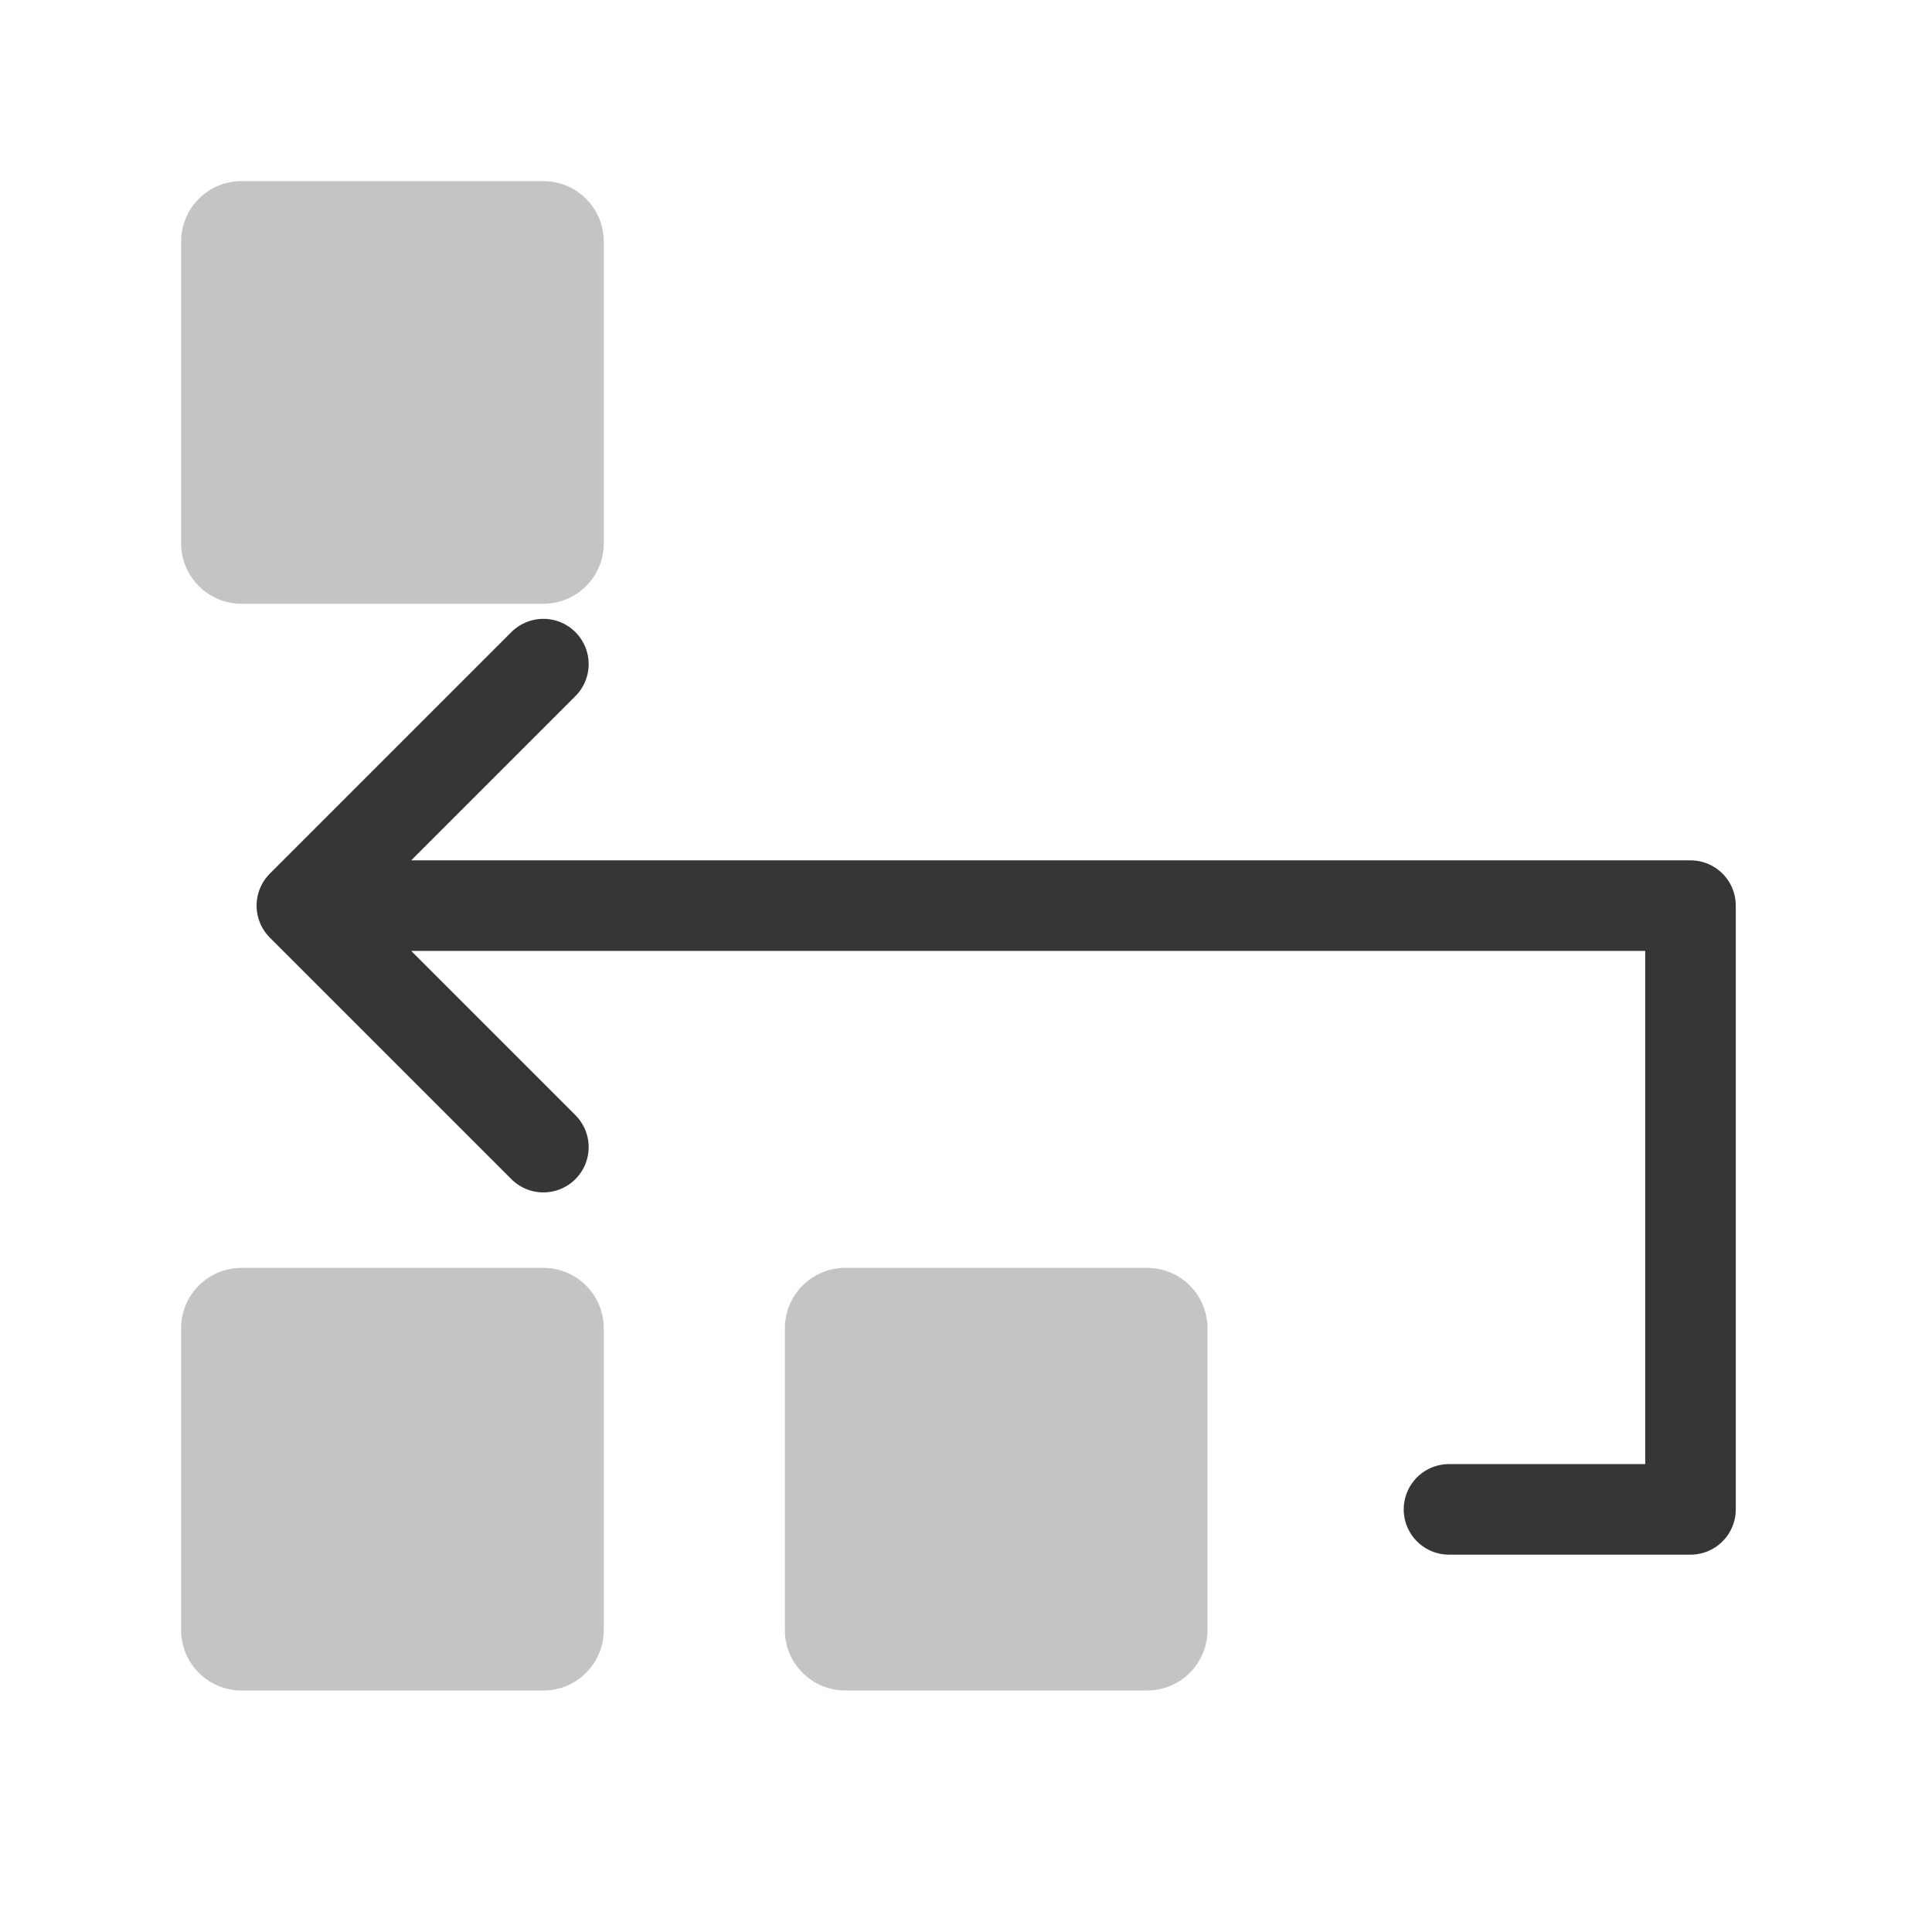
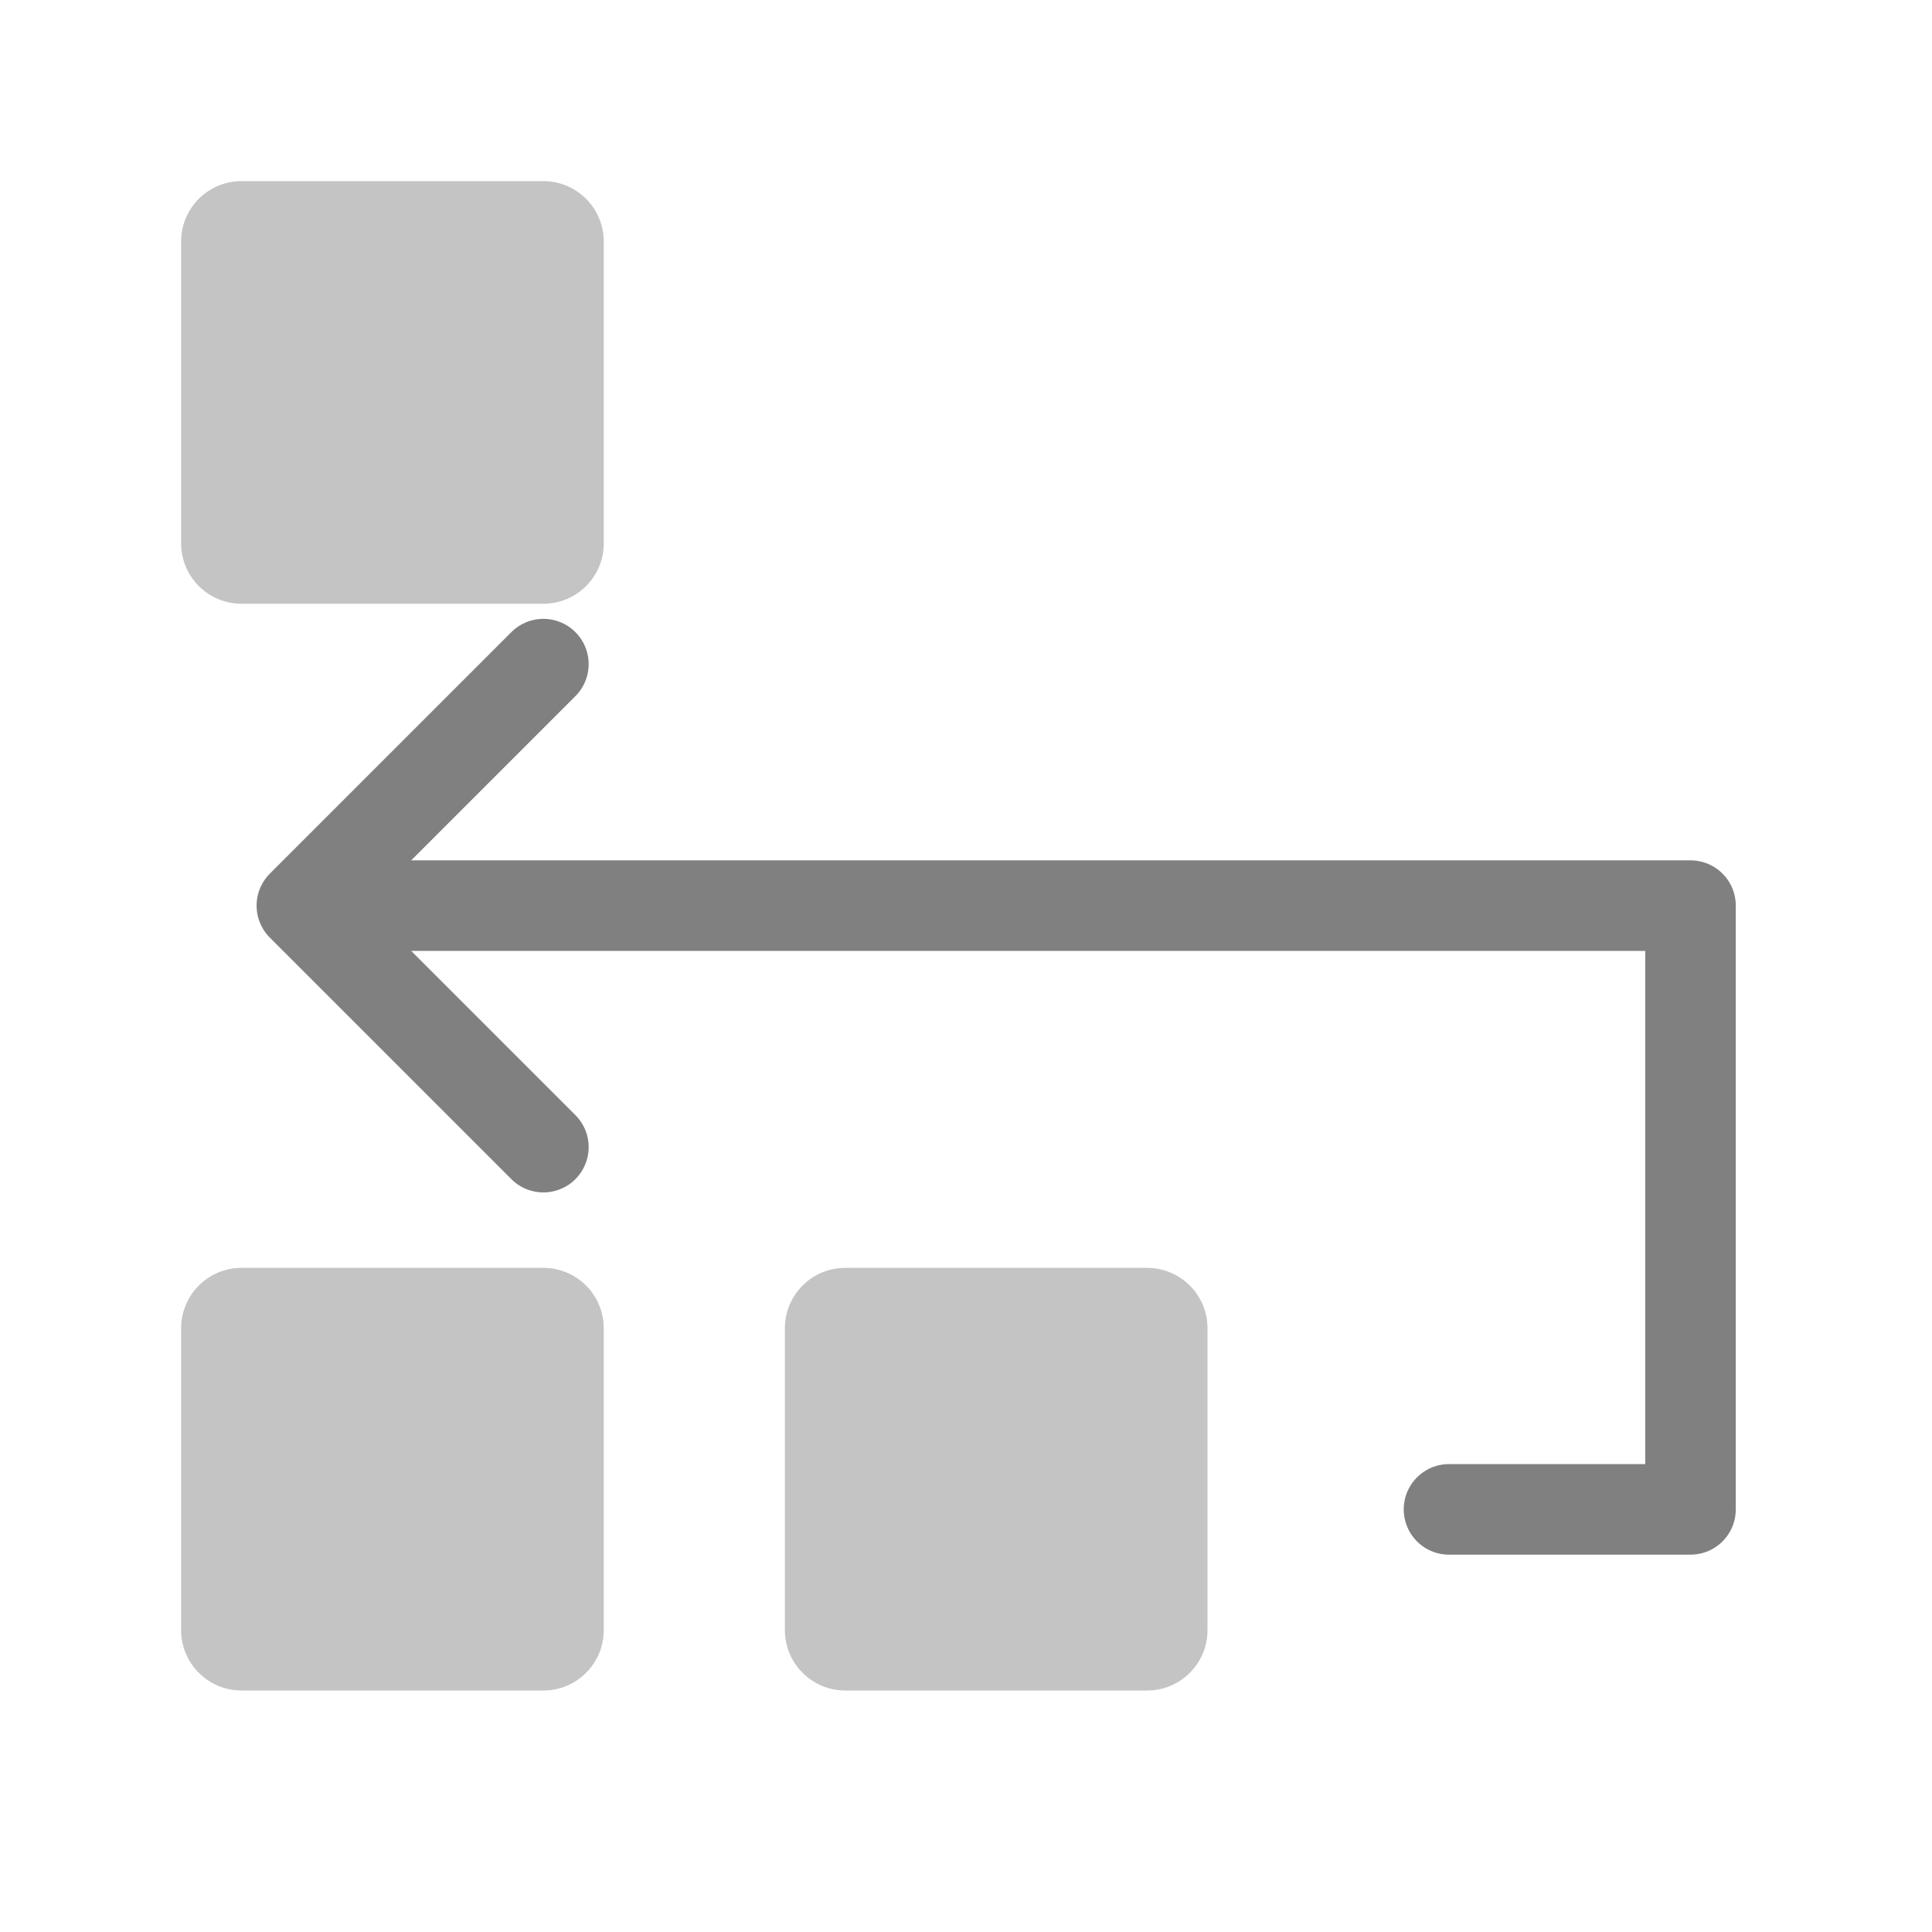
- <svg xmlns="http://www.w3.org/2000/svg" viewBox="0 0 32 32" fill="none" stroke="#363636" stroke-width="1.5" stroke-linecap="round" stroke-linejoin="round">
+ <svg xmlns="http://www.w3.org/2000/svg" viewBox="0 0 32 32" fill="none" stroke="#808080" stroke-width="1.5" stroke-linecap="round" stroke-linejoin="round">
  <rect x="3" y="21" width="7" height="7" rx="1" fill="#c4c4c4" stroke="none" />
  <rect x="13" y="21" width="7" height="7" rx="1" fill="#c4c4c4" stroke="none" />
  <rect x="3" y="3" width="7" height="7" rx="1" fill="#c4c4c4" stroke="none" />
  <path d="M24 25h4V15H5m4-4-4 4 4 4" />
</svg>
